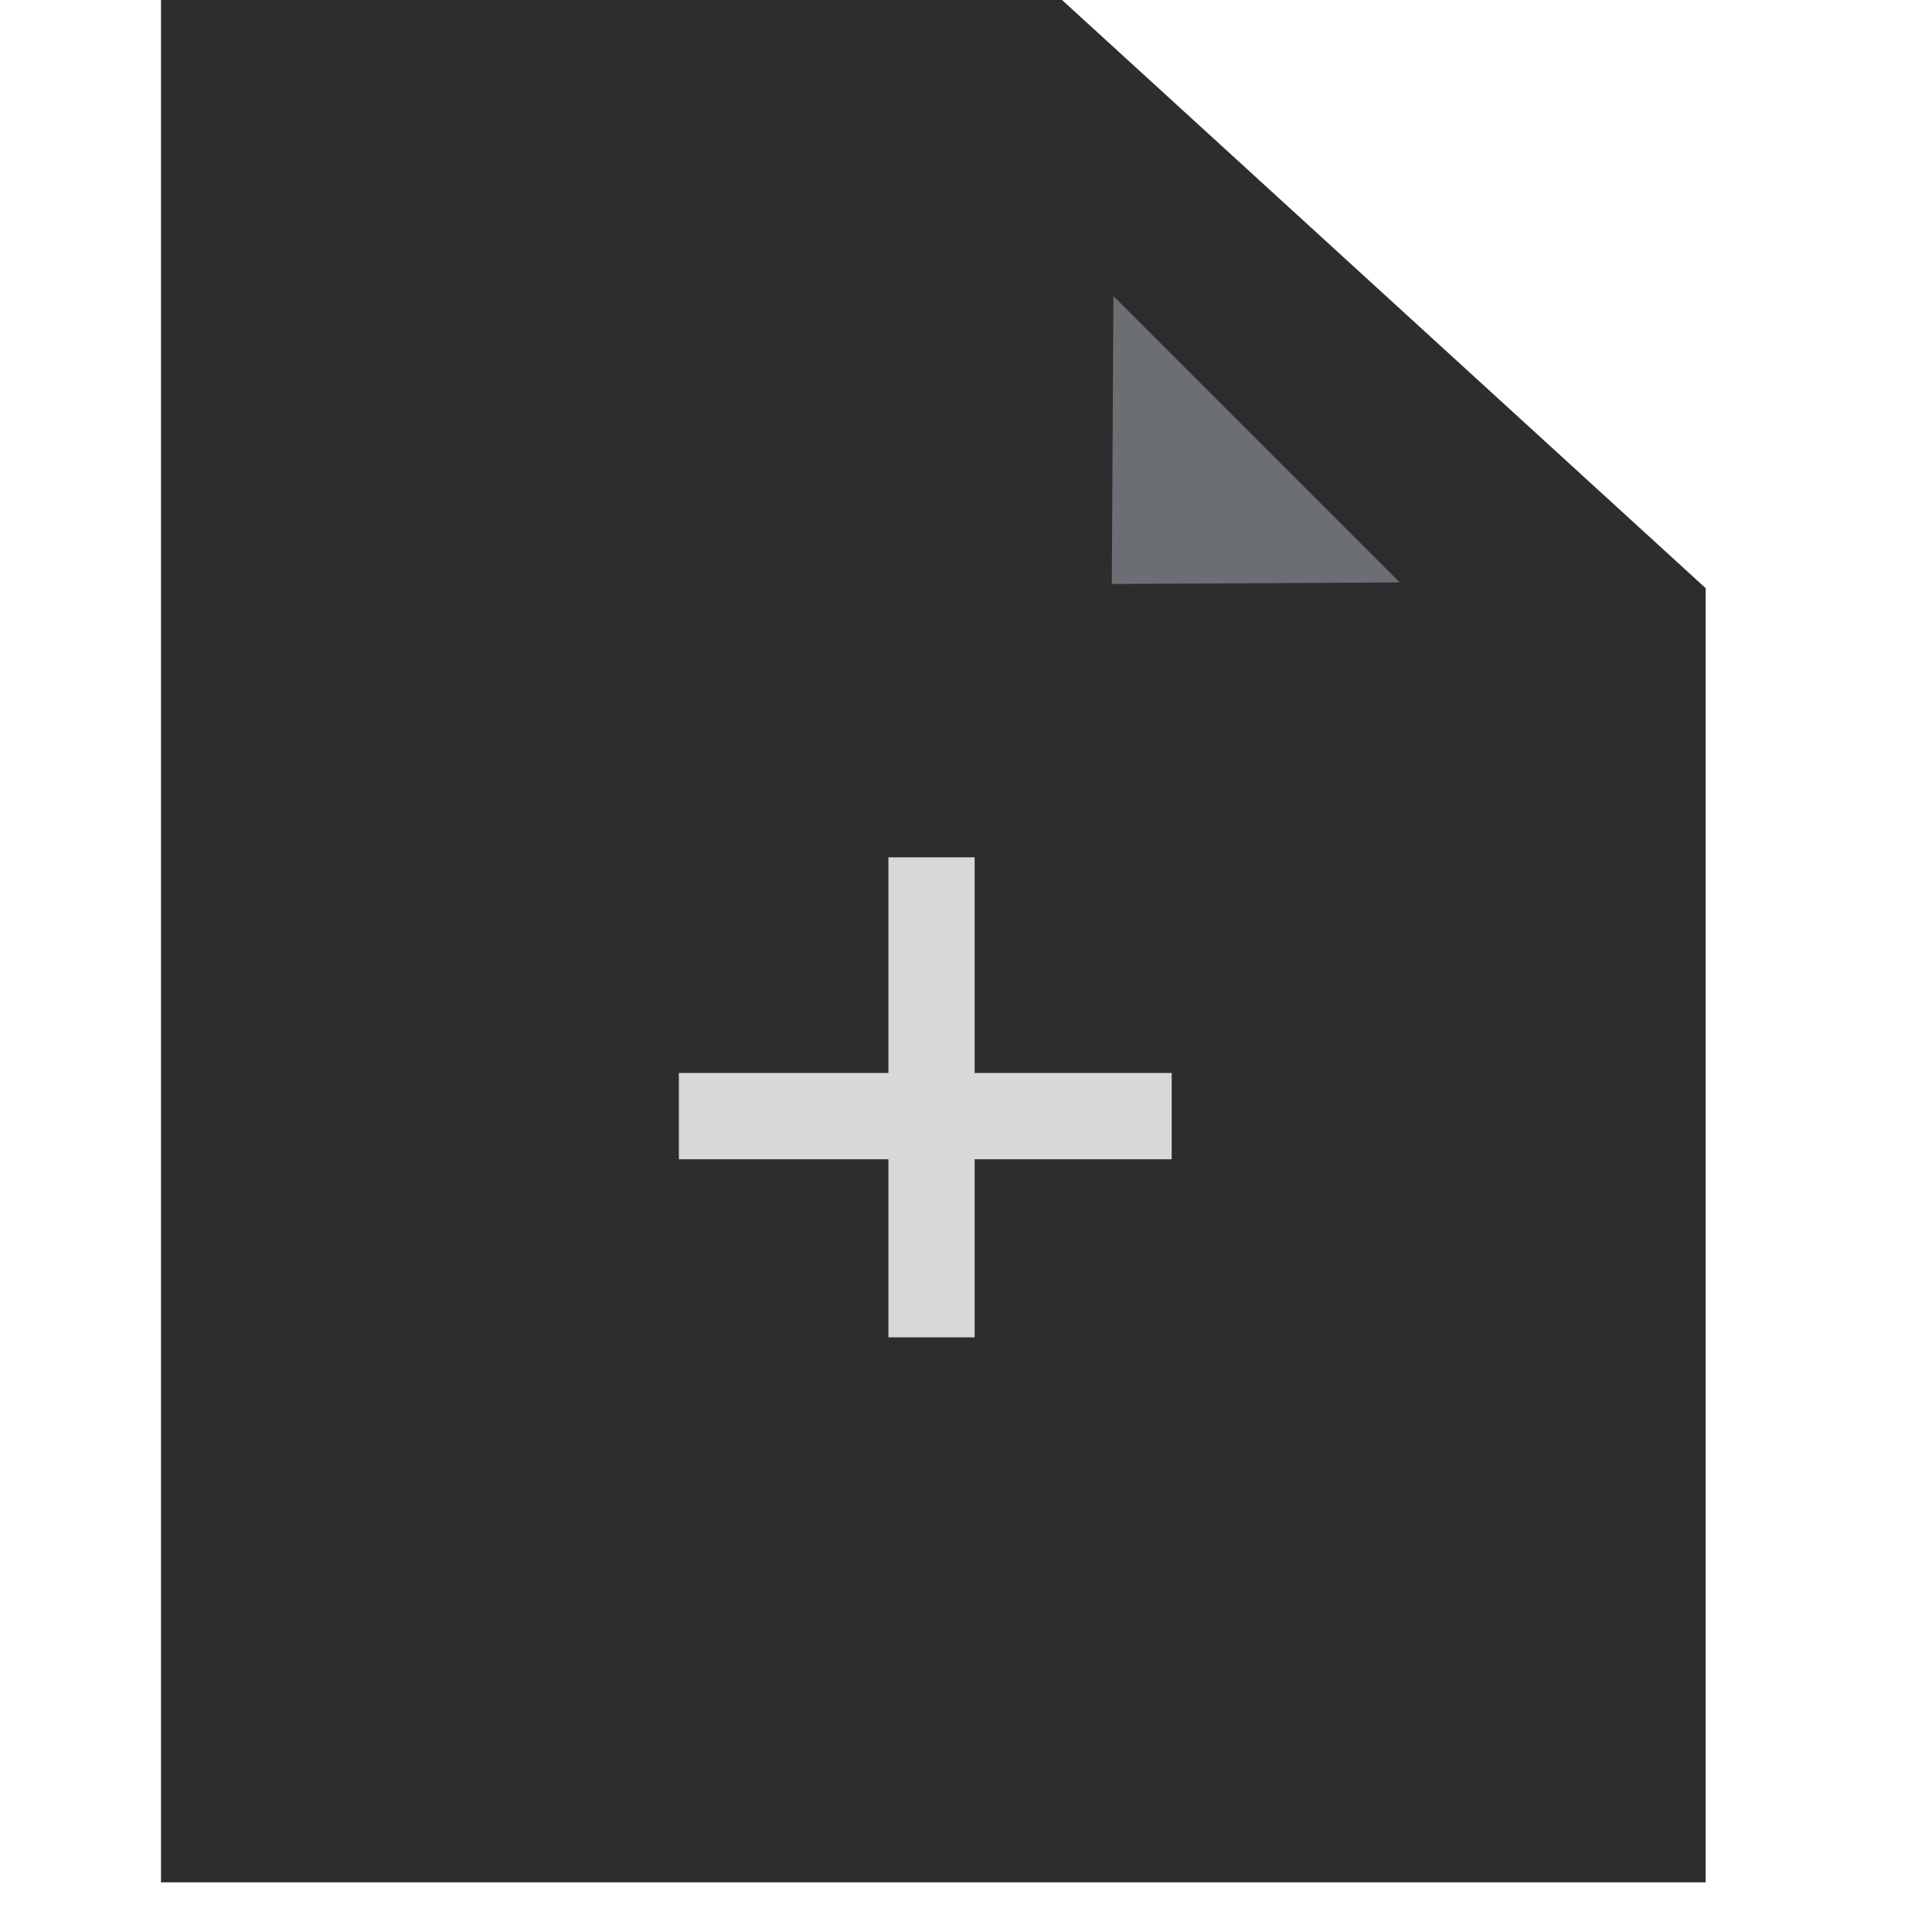
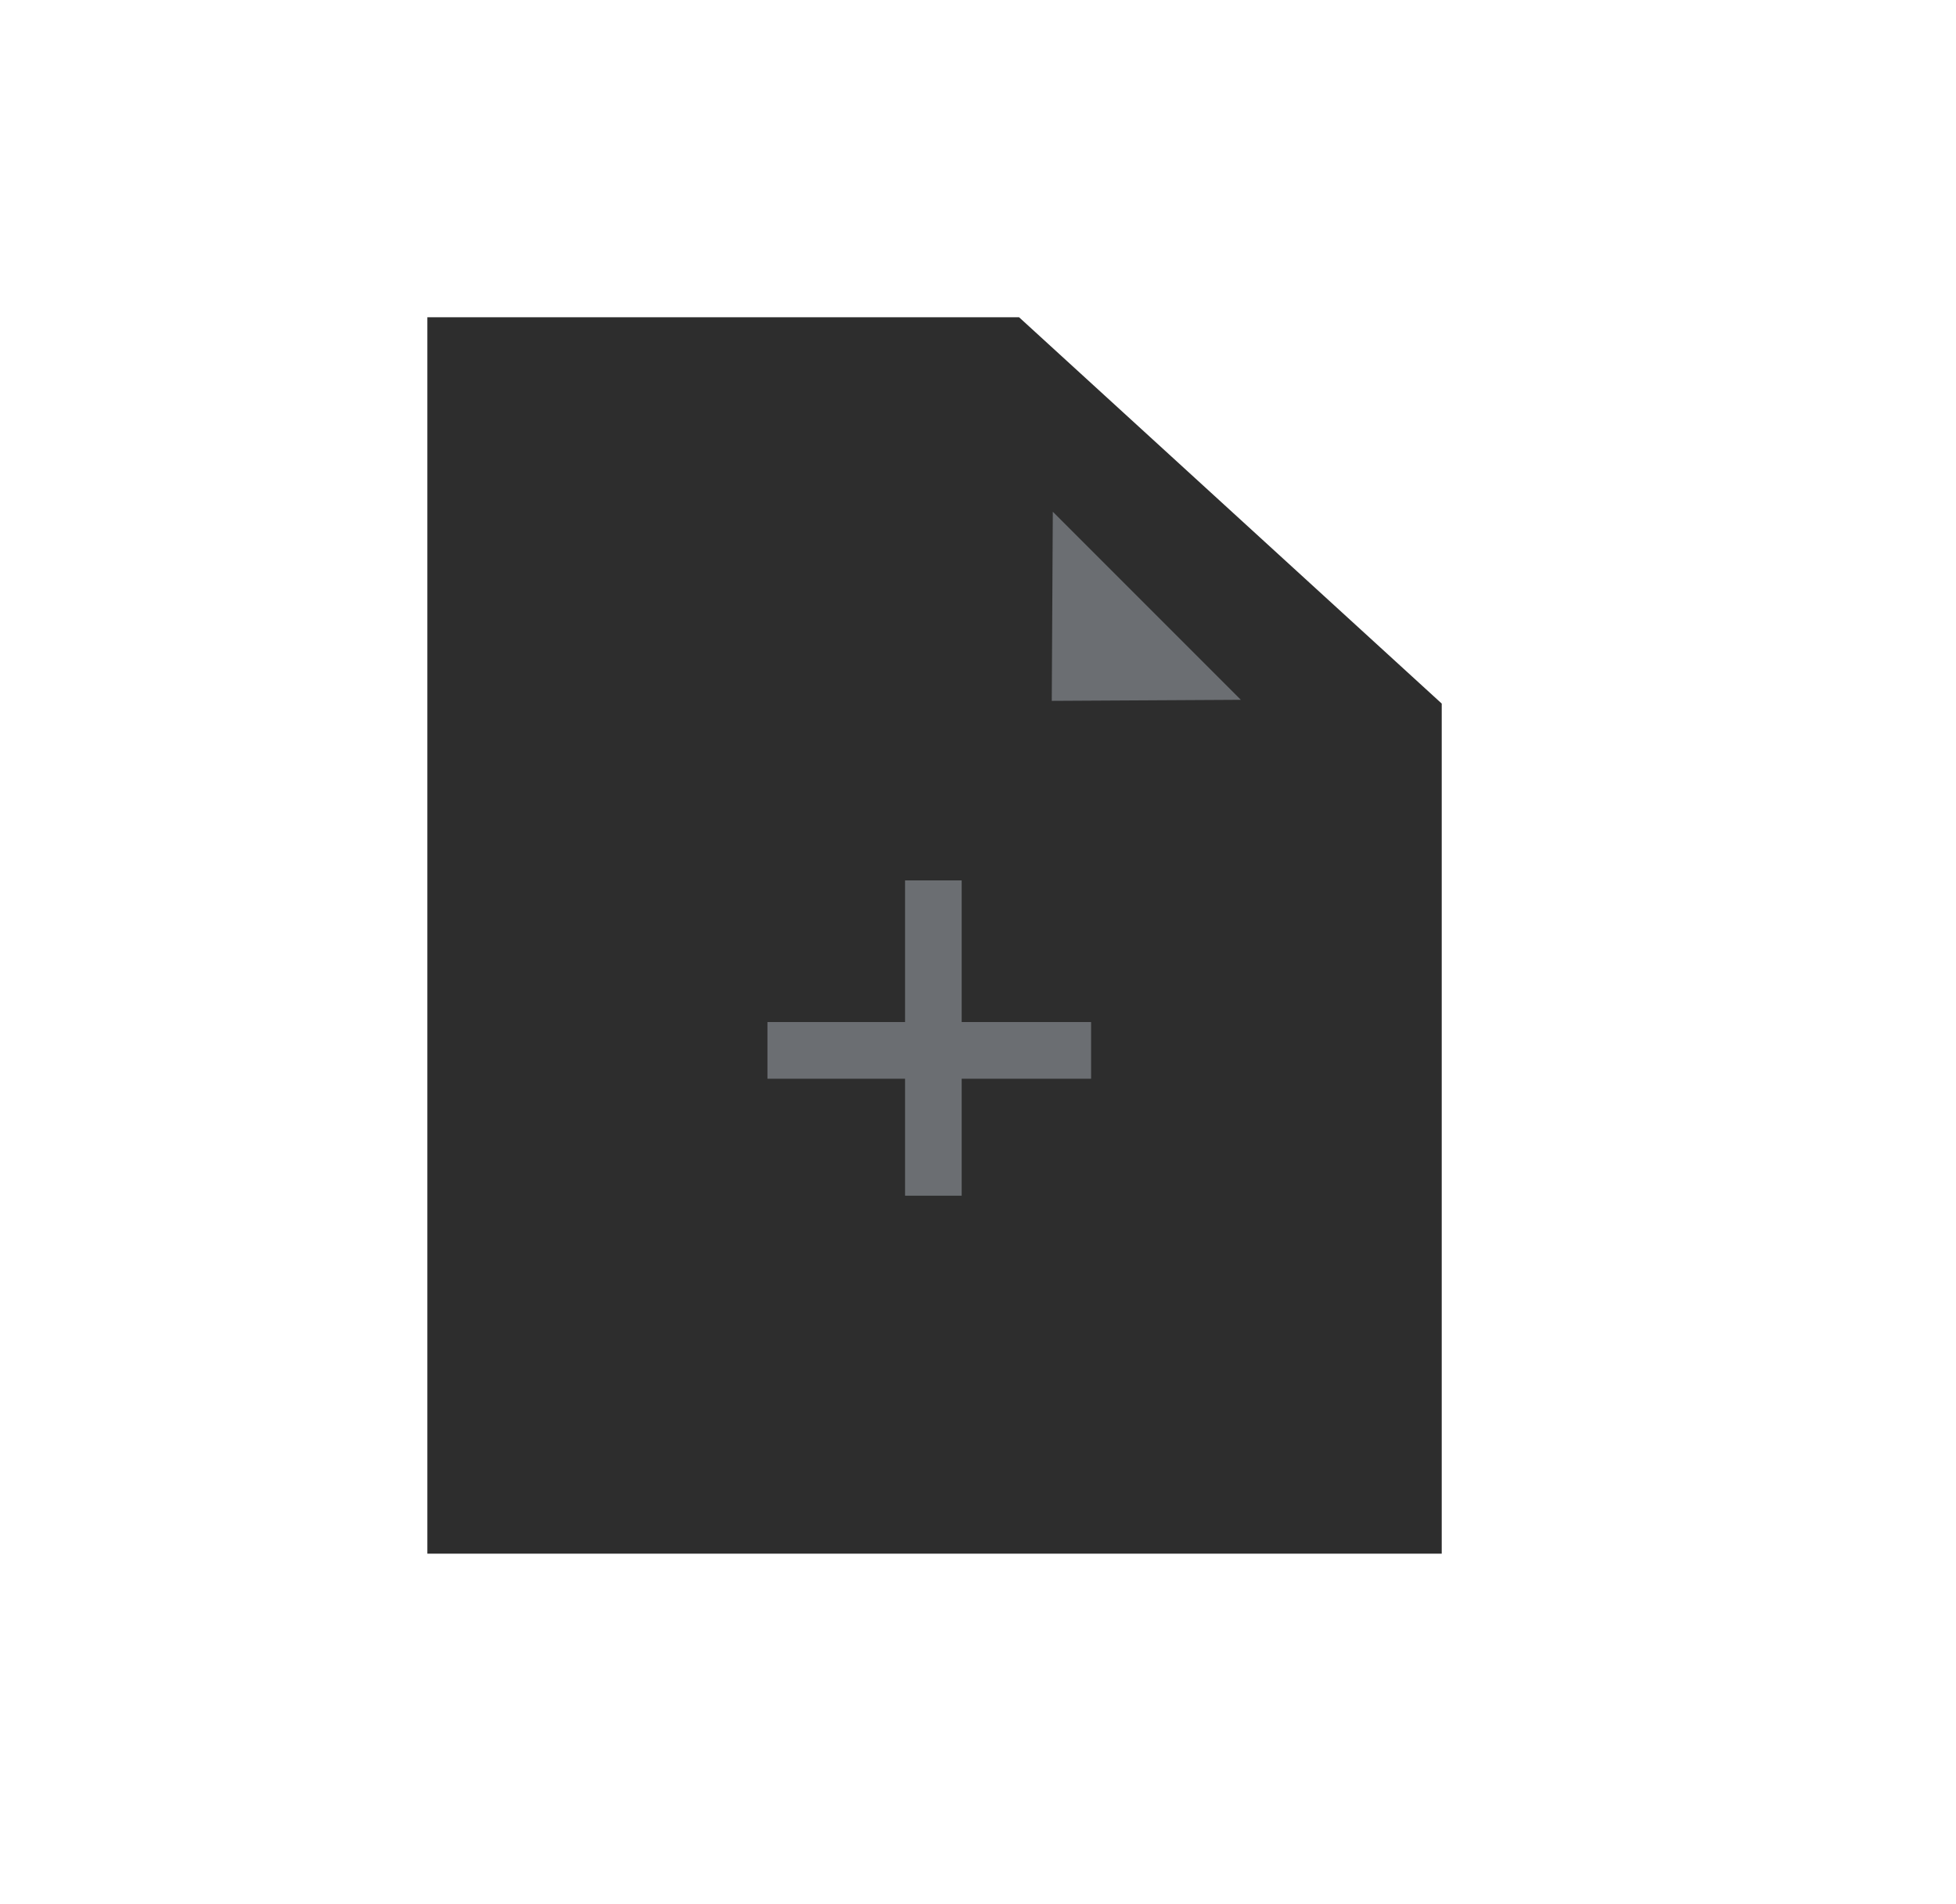
- <svg xmlns="http://www.w3.org/2000/svg" width="24px" height="24px" viewBox="0 0 24 24" version="1.1">
+ <svg xmlns="http://www.w3.org/2000/svg" width="37px" height="36px" viewBox="0 0 37 36" version="1.1">
  <defs />
  <g id="Page-1" stroke="none" stroke-width="1" fill="none" fill-rule="evenodd">
-     <g id="切图专用" transform="translate(-78, -25)">
-       <g id="btn_addfile" transform="translate(78, 25)">
-         <g transform="translate(2, 0)">
+     <g id="画板切图专用" transform="translate(-839, -28)">
+       <g id="btn_addfile" transform="translate(839.084, 28)">
+         <g transform="translate(8, 6)">
          <g id="document-alt-fill">
            <path d="M11.193,0 L19.188,7.306 L19.188,23.383 L0,23.383 L0,0 L11.193,0 Z" id="Shape" fill="#2D2D2D" fill-rule="nonzero" />
            <polygon id="Triangle-5" fill="#6B6E72" transform="translate(12.71043, 6.354918) rotate(-135) translate(-12.71043, -6.354918) " points="12.71 5.083 15.225 7.626 10.195 7.626" />
          </g>
-           <g id="Group-2" transform="translate(5.759176, 10.10994)" fill="#D8D8D8">
+           <g id="Group-2" transform="translate(5.759176, 10.10994)" fill="#6B6E72">
            <path d="M3.277,3.219 L3.277,1.076 L3.277,0.54 L4.348,0.54 L4.348,1.076 L4.348,3.219 L6.261,3.219 L6.796,3.219 L6.796,4.291 L6.261,4.291 L4.348,4.291 L4.348,5.967 L4.348,6.503 L3.277,6.503 L3.277,5.967 L3.277,4.291 L1.209,4.291 L0.674,4.291 L0.674,3.219 L1.209,3.219 L3.277,3.219 Z" id="Combined-Shape" />
          </g>
        </g>
      </g>
    </g>
  </g>
</svg>
